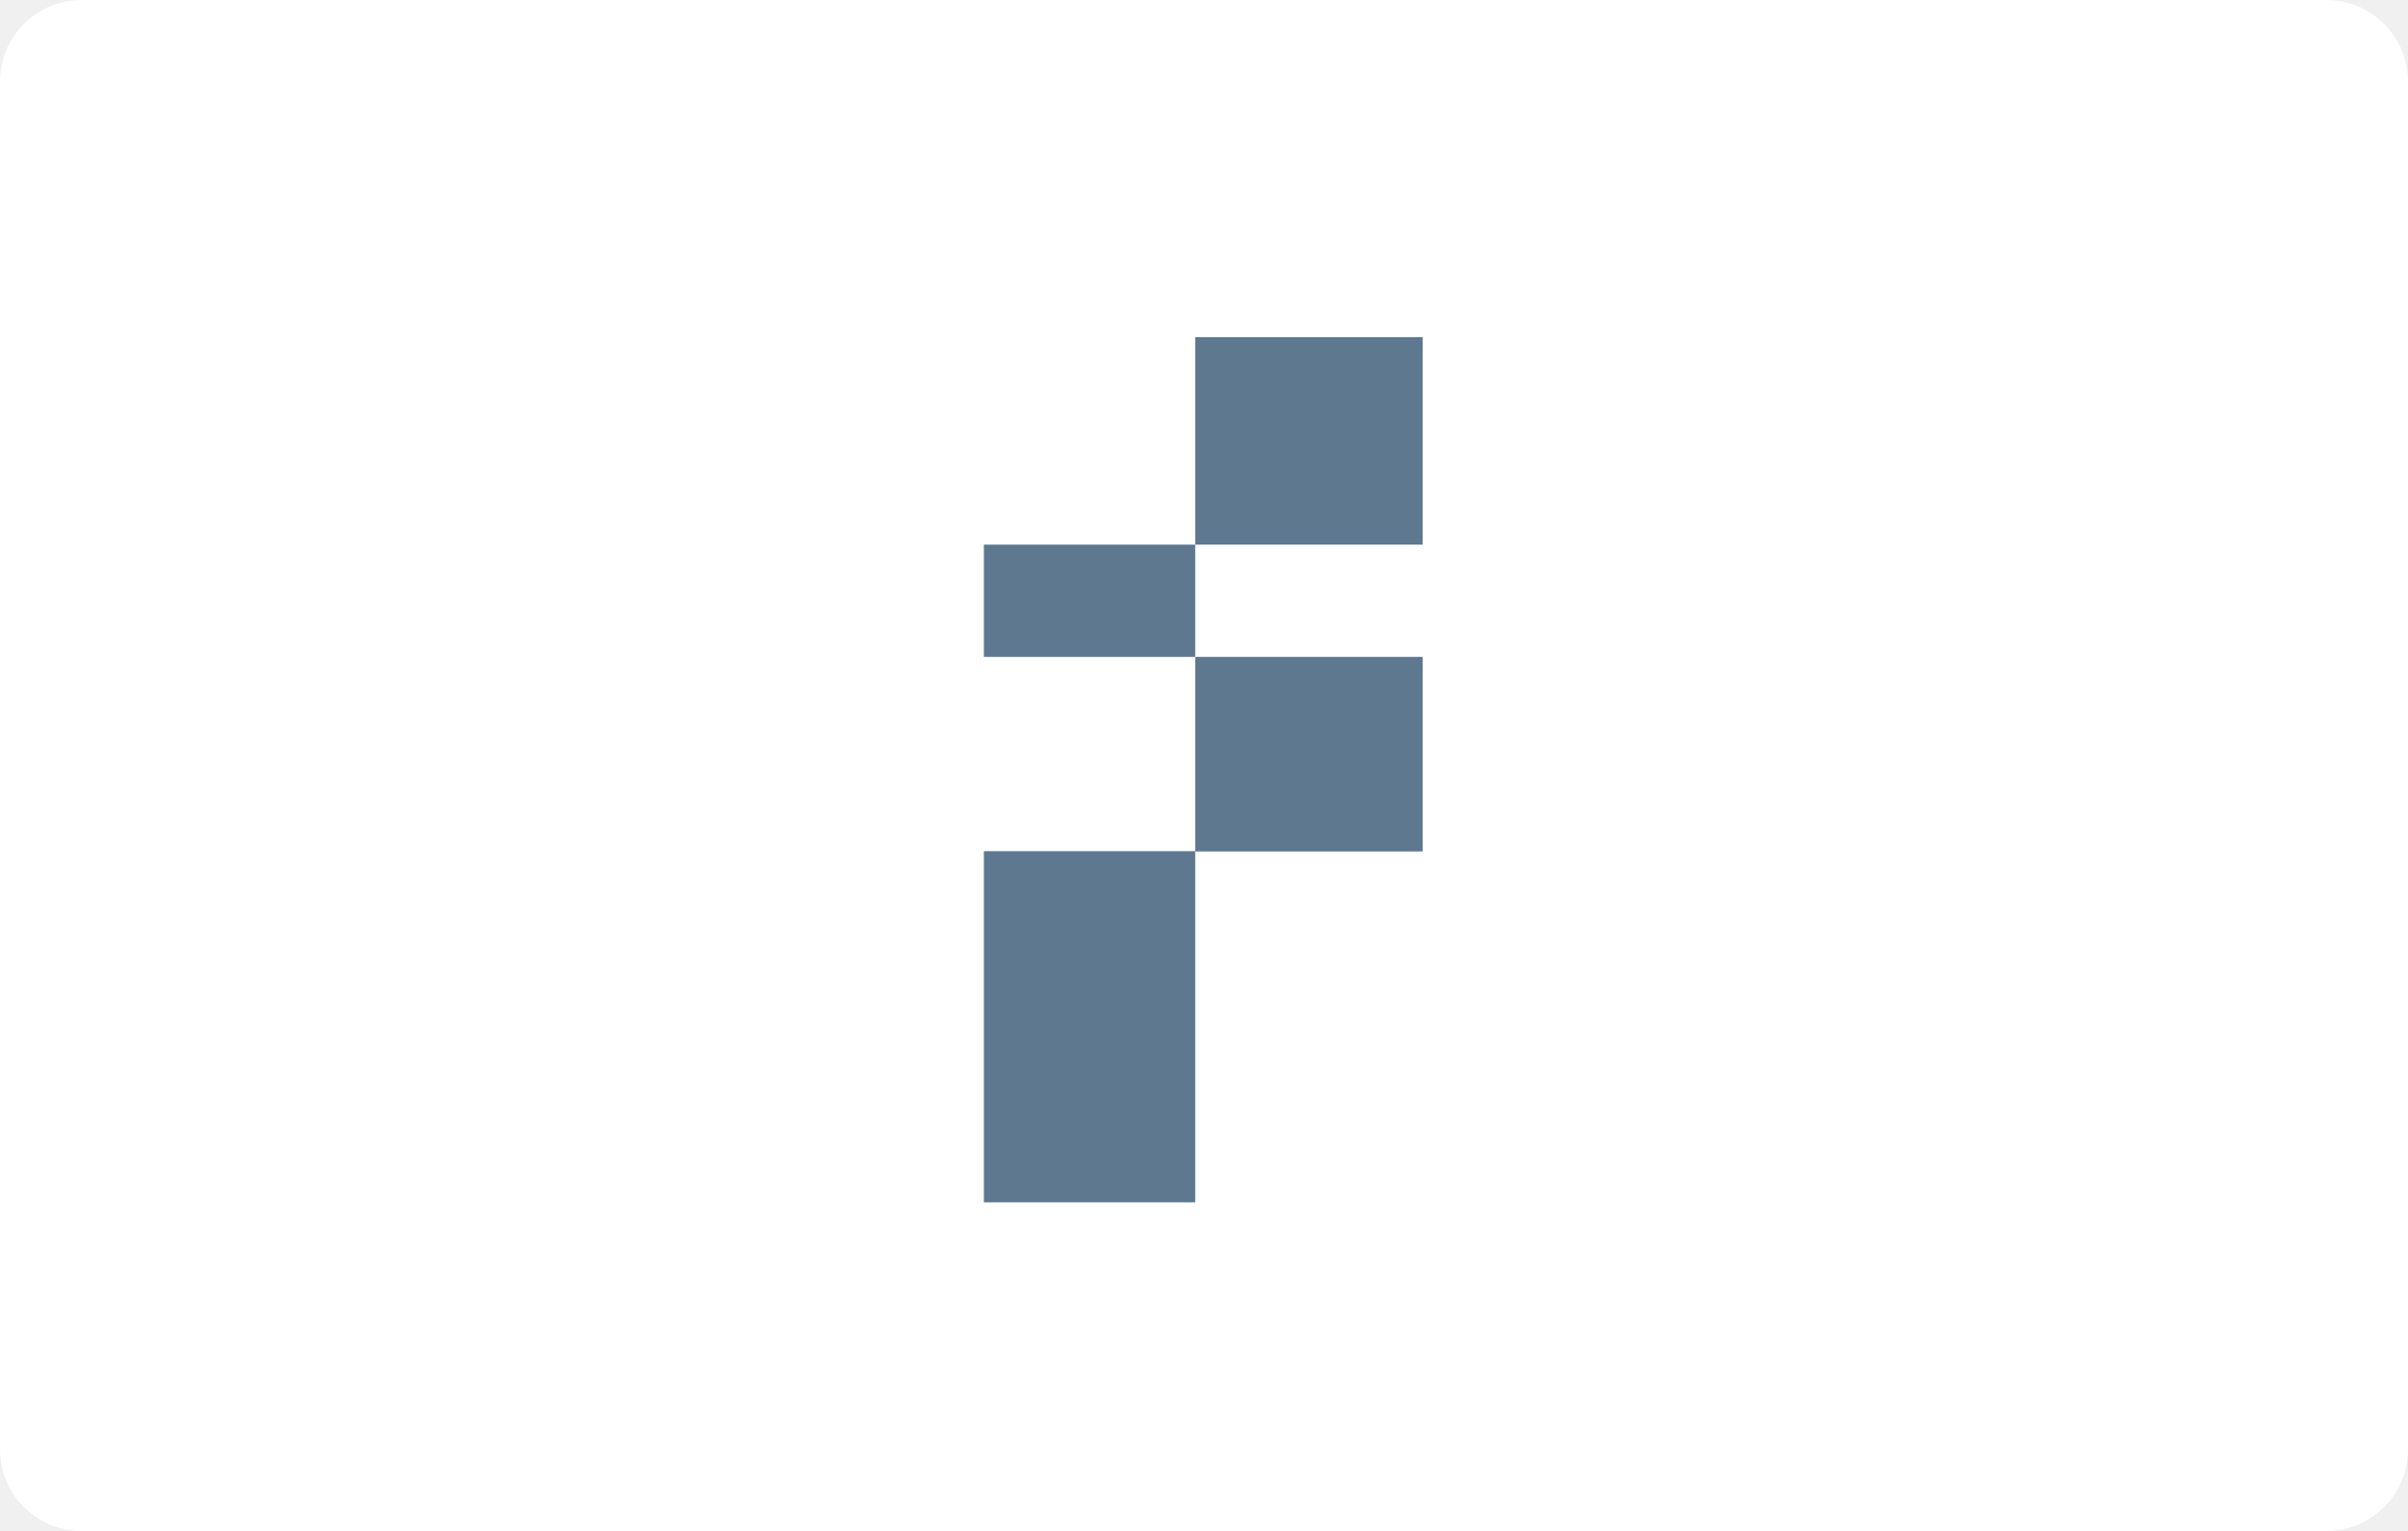
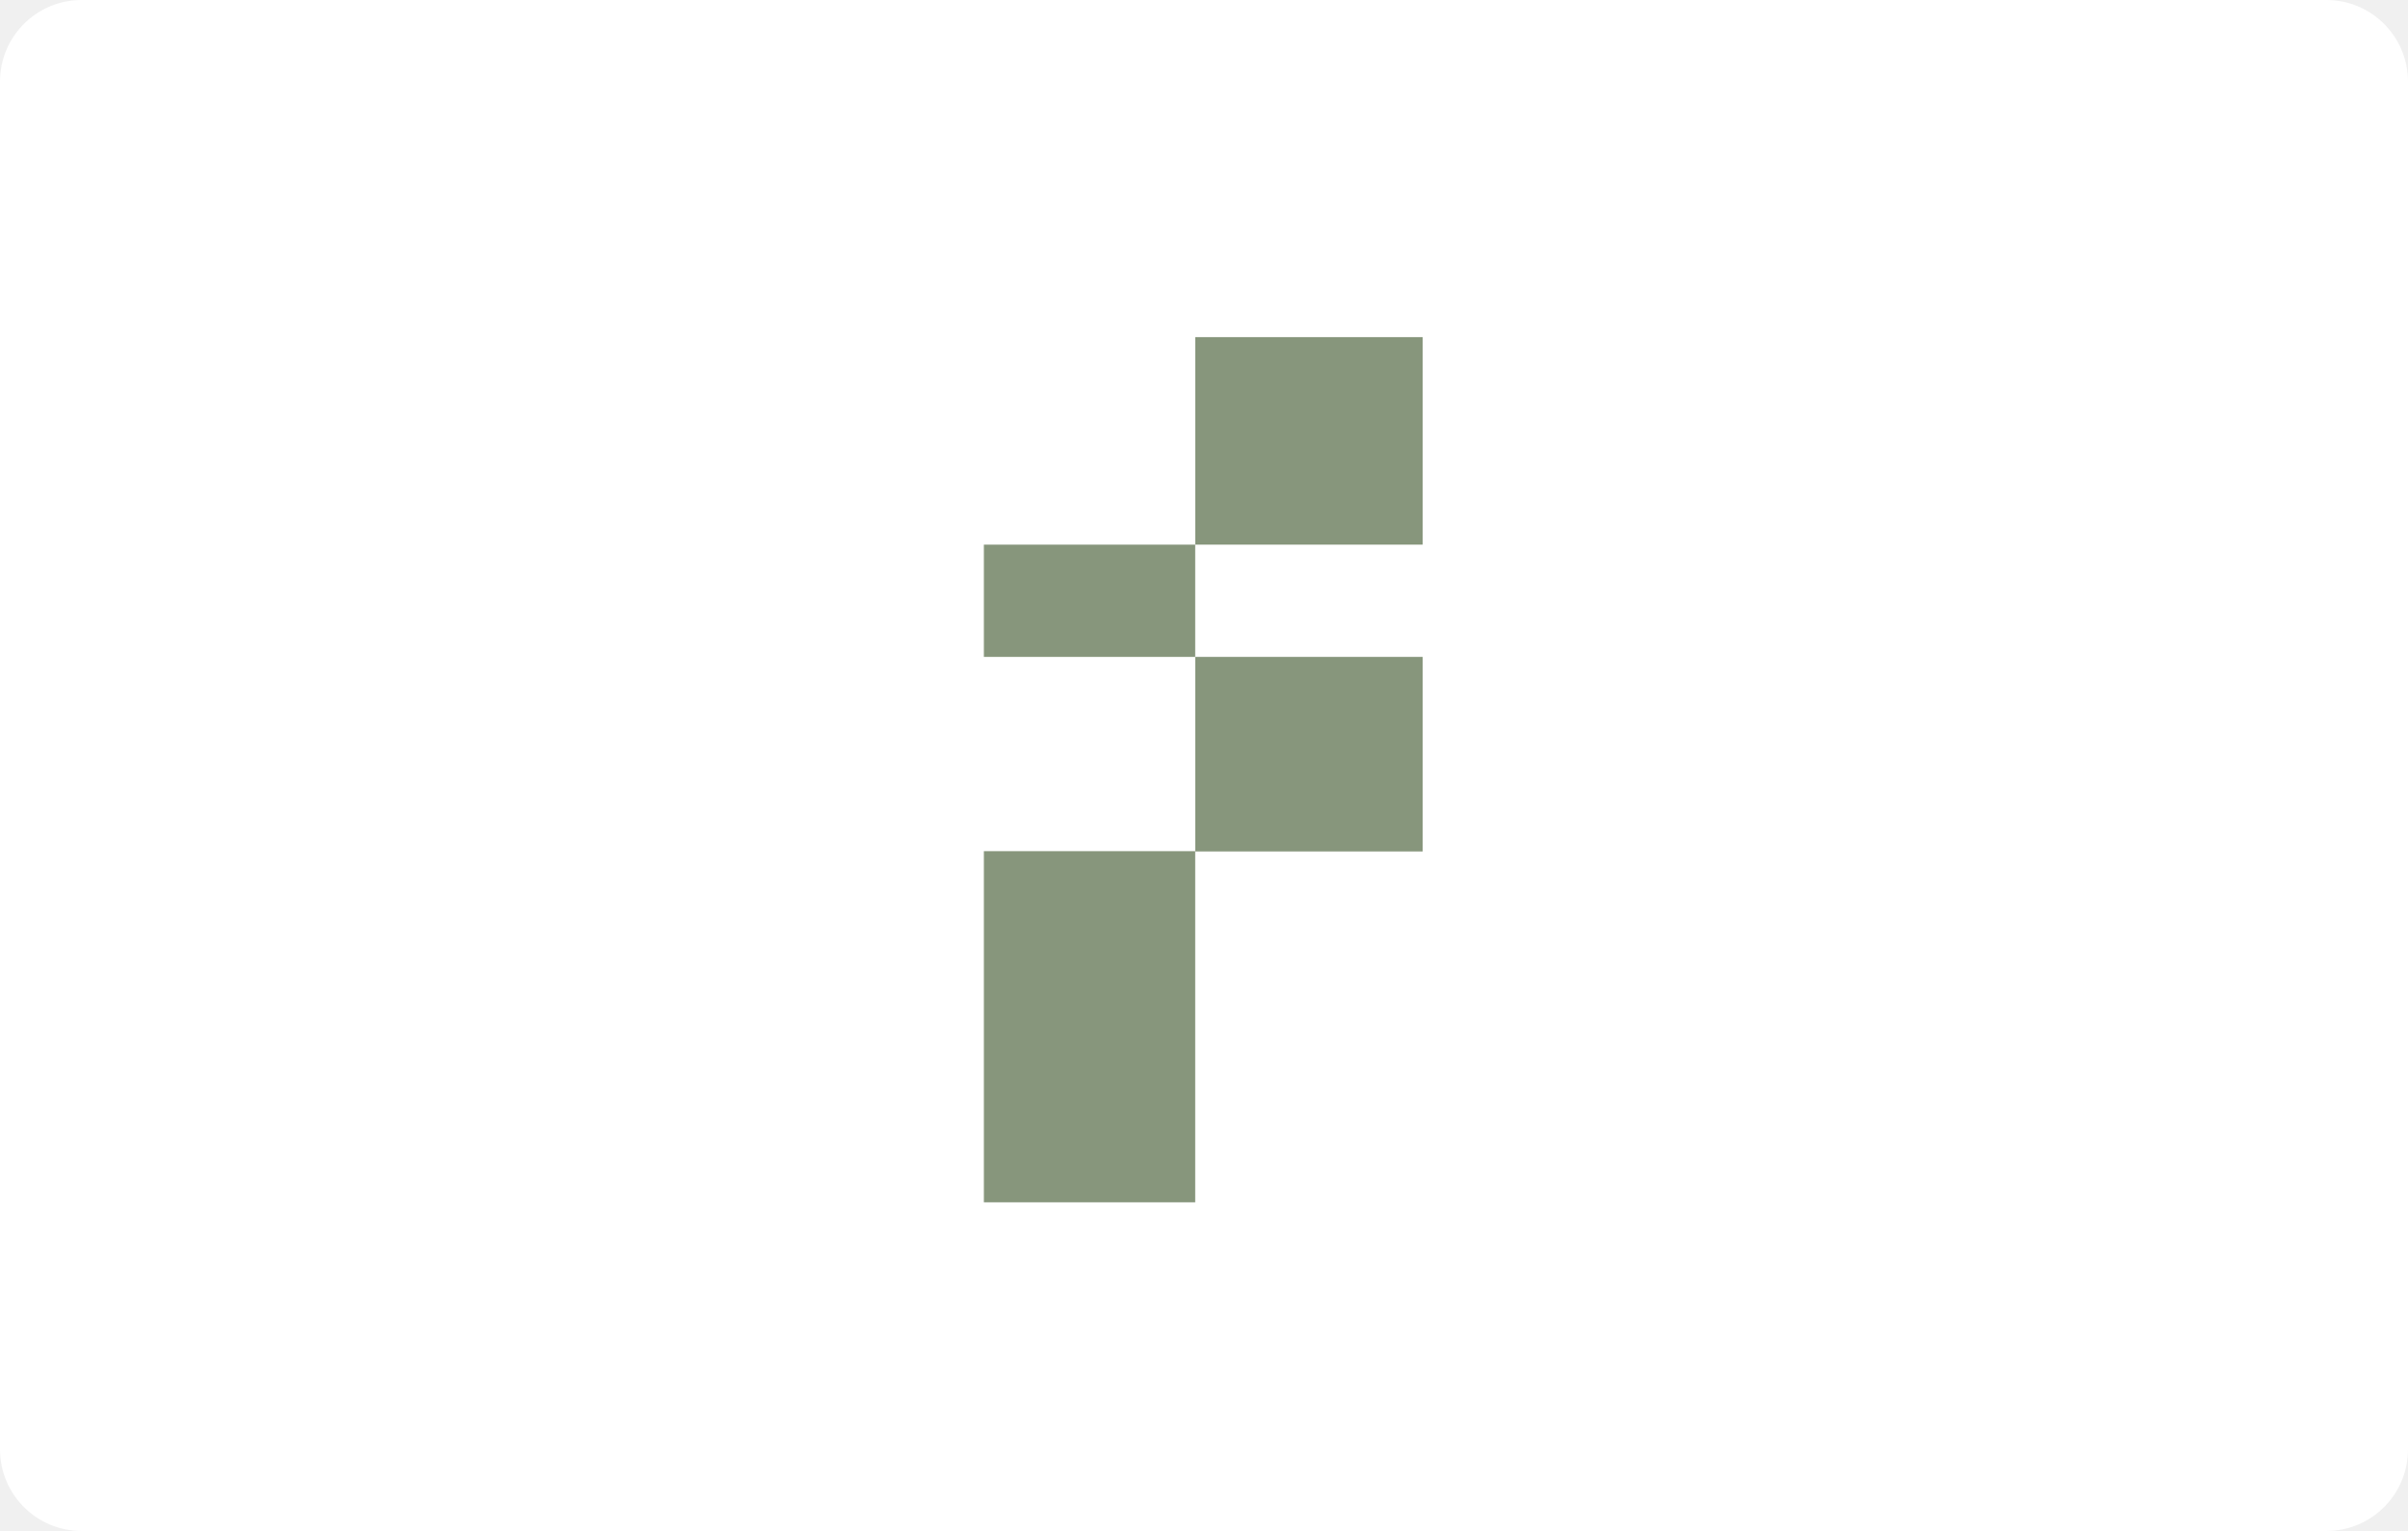
<svg xmlns="http://www.w3.org/2000/svg" width="236" height="150" viewBox="0 0 236 150" fill="none">
  <style>
  .bg { fill: #FFFFFF; }
  @media (prefers-color-scheme: dark) {
-     .bg { fill: #181715; }
+     .bg { fill: #161716; }
  }
</style>
  <rect class="bg" width="236" height="150" rx="8" />
-   <path d="M139.427 33.03H117.141V53.362H139.427V33.03Z" fill="#5E7890" />
-   <path d="M117.138 83.394H96.426V117.797H117.138V83.394Z" fill="#5E7890" />
-   <path d="M117.138 53.362H96.426V64.36H117.138V53.362Z" fill="#5E7890" />
-   <path d="M139.427 64.359H117.141V83.422H139.427V64.359Z" fill="#5E7890" />
+   <path d="M139.427 33.03H117.141V53.362H139.427V33.03Z" fill="#87967C" />
+   <path d="M117.138 83.394H96.426V117.797H117.138V83.394Z" fill="#87967C" />
+   <path d="M117.138 53.362H96.426V64.36H117.138V53.362Z" fill="#87967C" />
+   <path d="M139.427 64.359H117.141V83.422H139.427V64.359Z" fill="#87967C" />
</svg>
